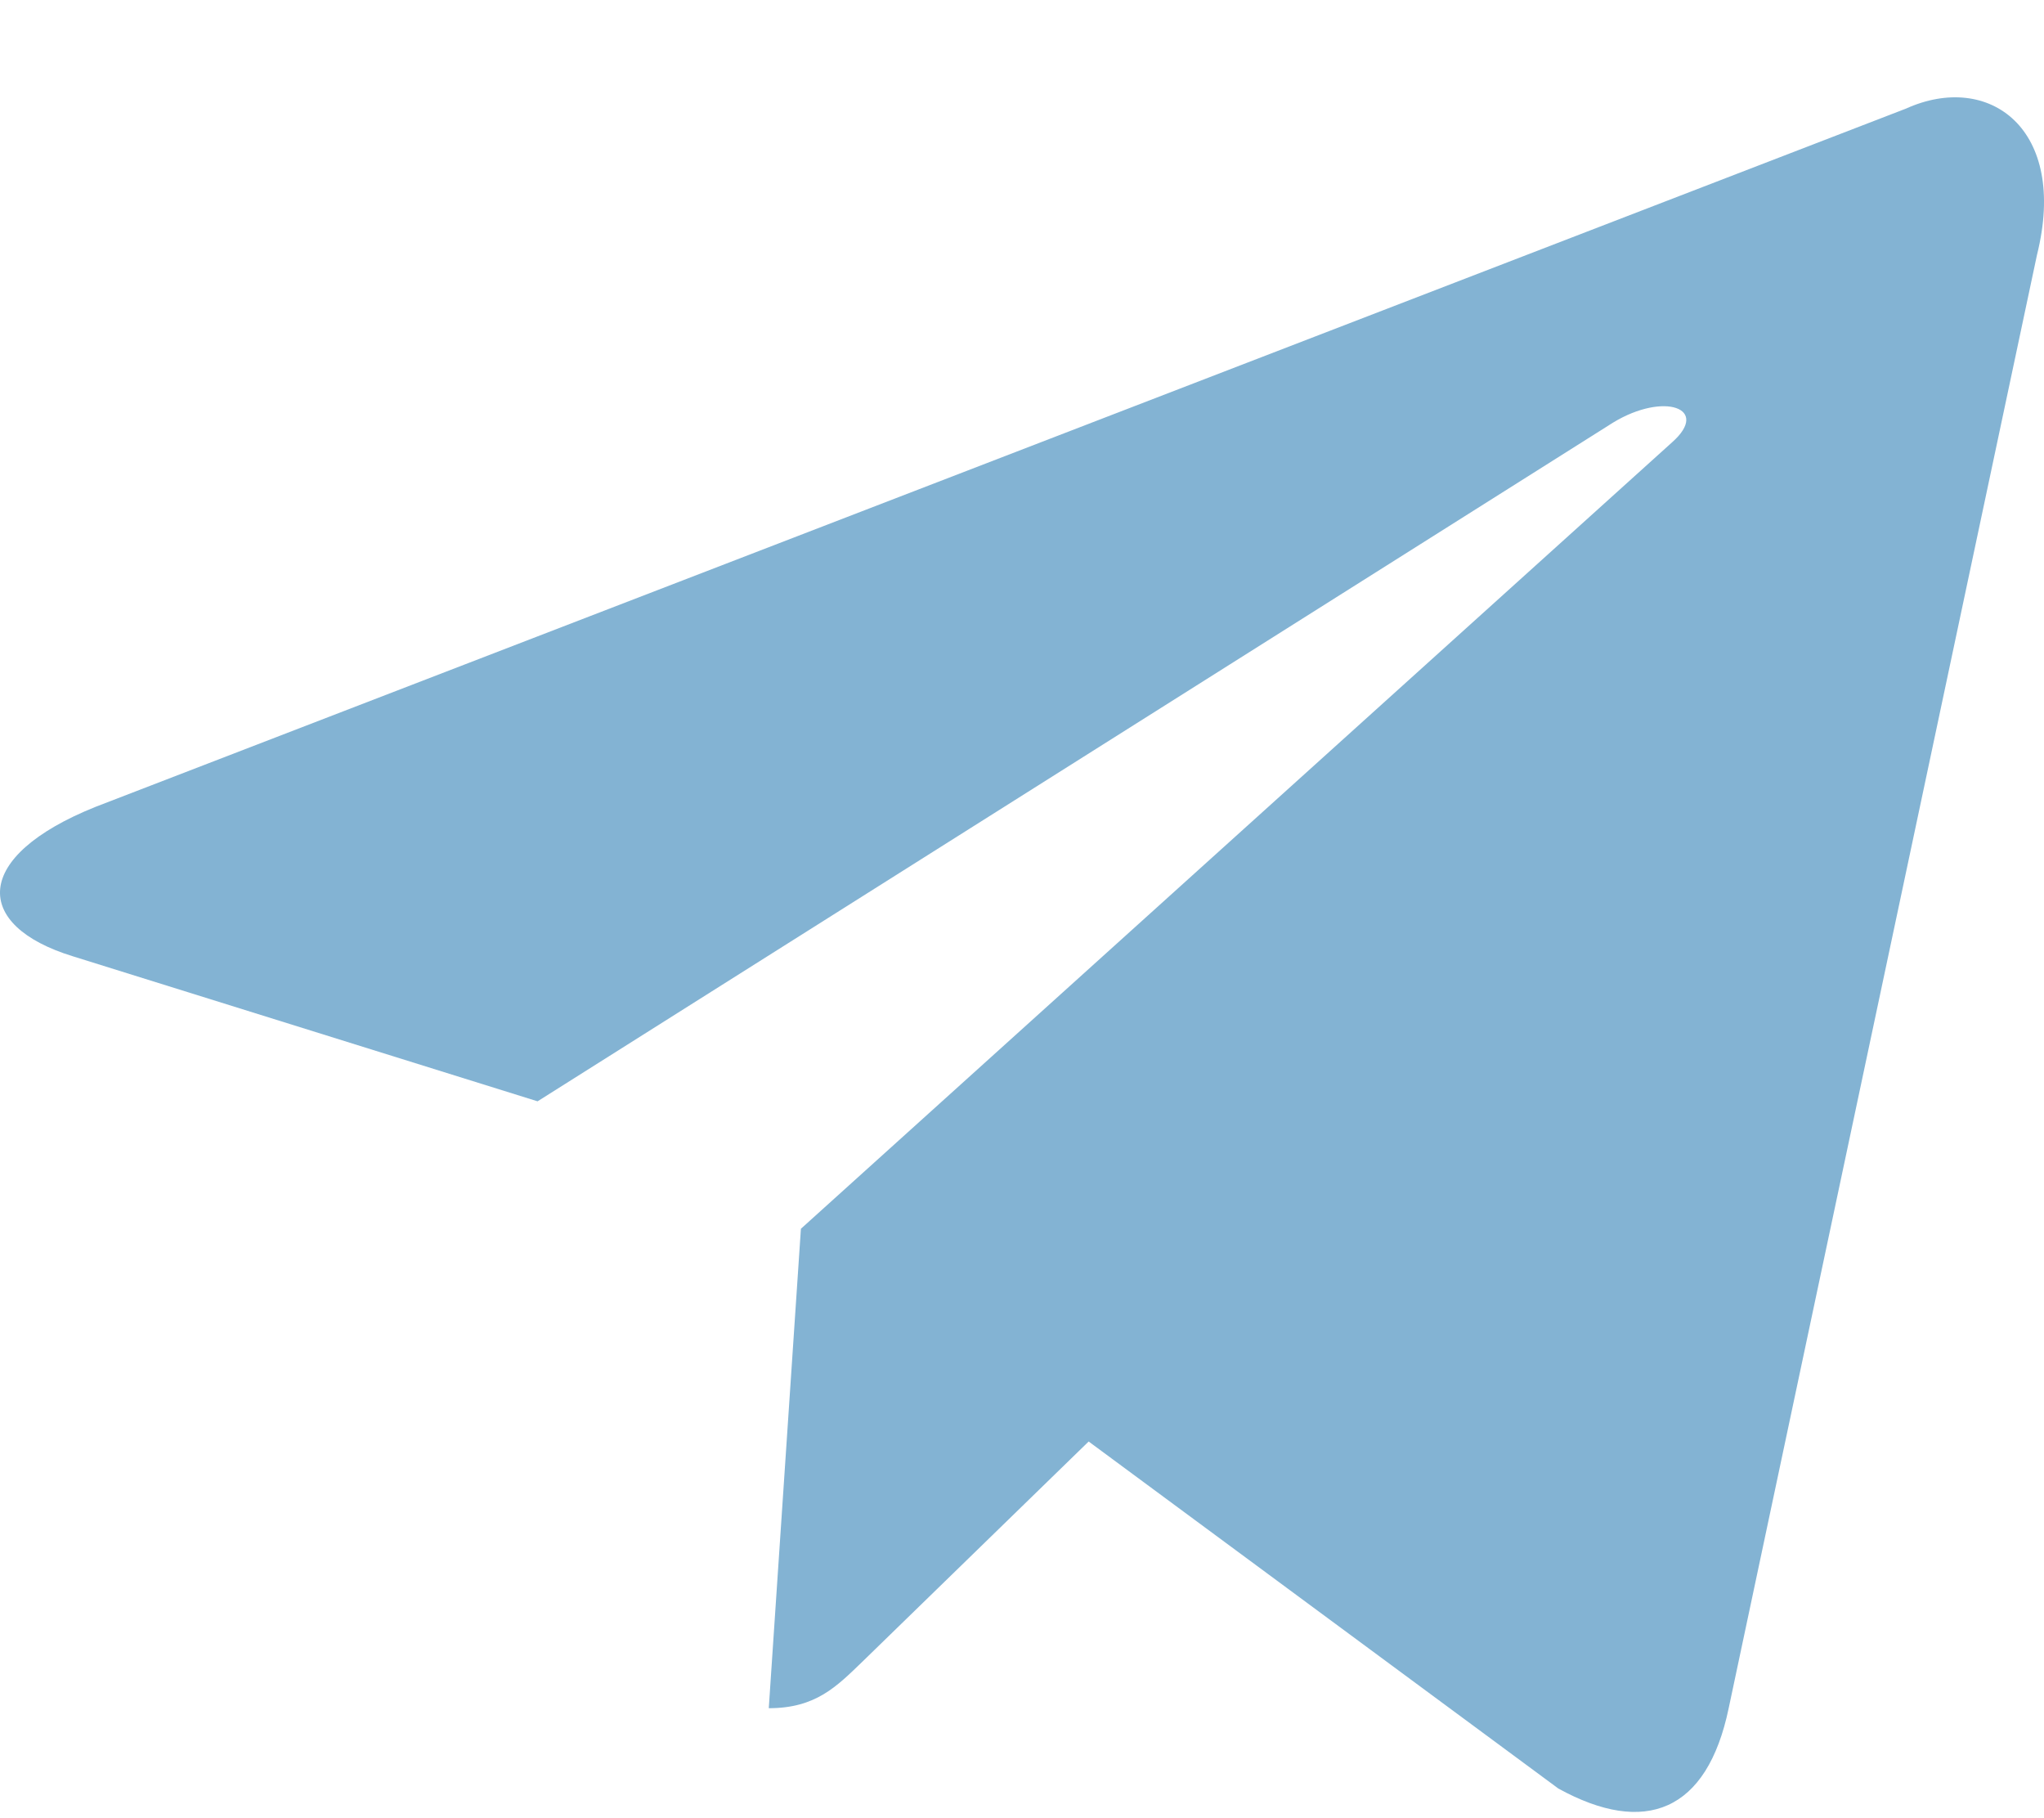
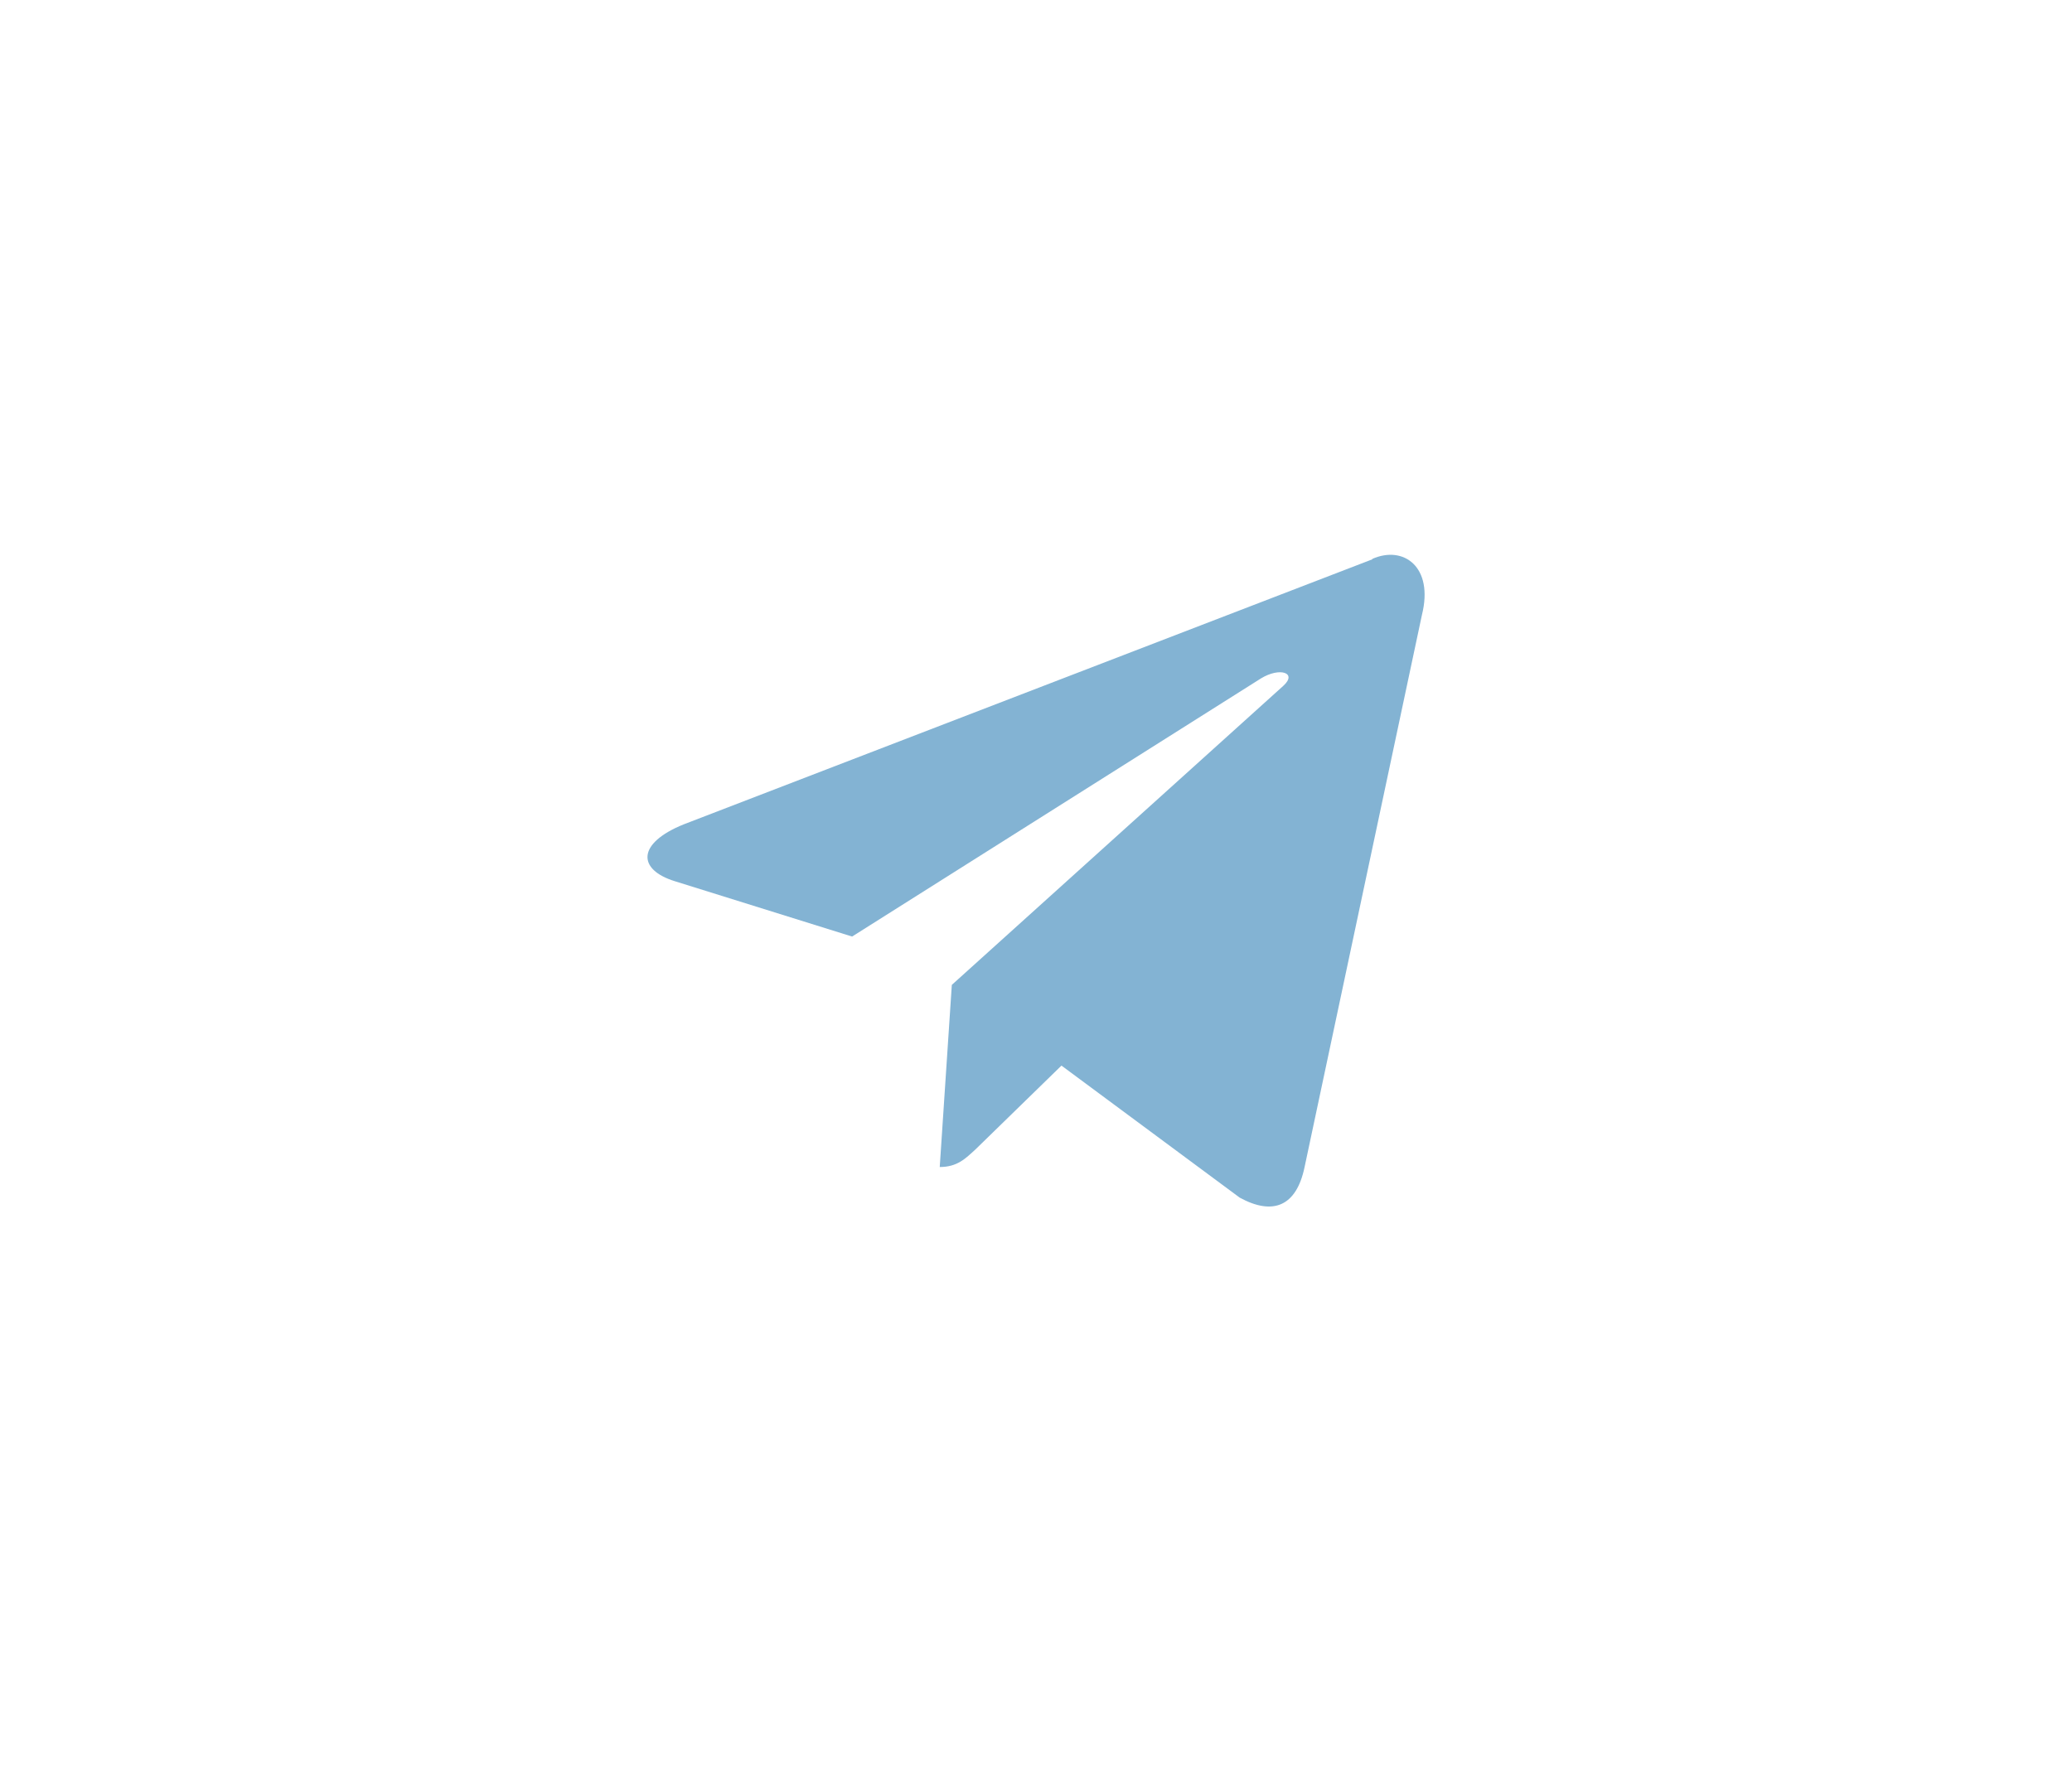
- <svg xmlns="http://www.w3.org/2000/svg" width="18" height="16" viewBox="0 0 18 16" fill="none">
-   <path d="M16.785 0.956L0.84 7.104C-0.248 7.541 -0.241 8.148 0.641 8.419L4.734 9.696L14.206 3.72C14.654 3.448 15.063 3.594 14.726 3.893L7.053 10.818H7.051L7.053 10.819L6.77 15.039C7.184 15.039 7.367 14.849 7.599 14.625L9.587 12.691L13.723 15.746C14.486 16.166 15.033 15.951 15.223 15.04L17.938 2.245C18.216 1.131 17.513 0.627 16.785 0.956Z" fill="#83B3D3" />
+ <svg xmlns="http://www.w3.org/2000/svg" width="48" height="41" viewBox="0 0 48 41" fill="none">
+   <path d="M31.79 12.96 15.84 19.1c-1.09.44-1.08 1.05-.2 1.32l4.1 1.28 9.47-5.98c.44-.27.85-.13.52.17l-7.68 6.93-.28 4.22c.41 0 .6-.2.83-.41l1.99-1.94 4.13 3.06c.77.42 1.31.2 1.5-.7l2.72-12.8c.28-1.12-.43-1.62-1.15-1.3Z" fill="#83B3D3" />
</svg>
